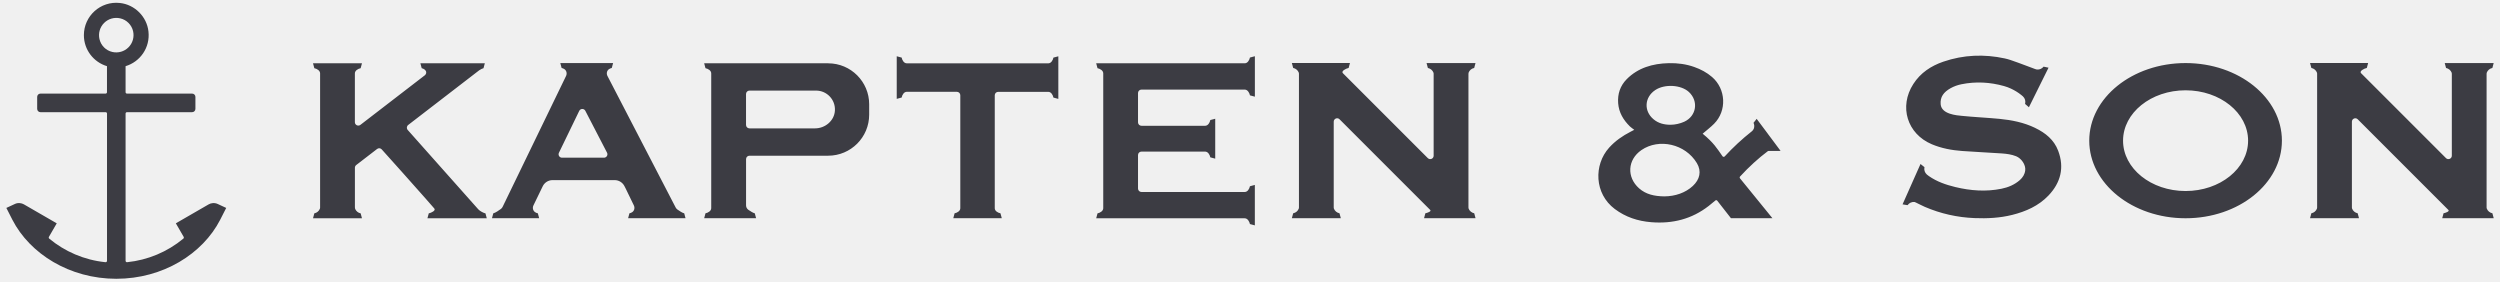
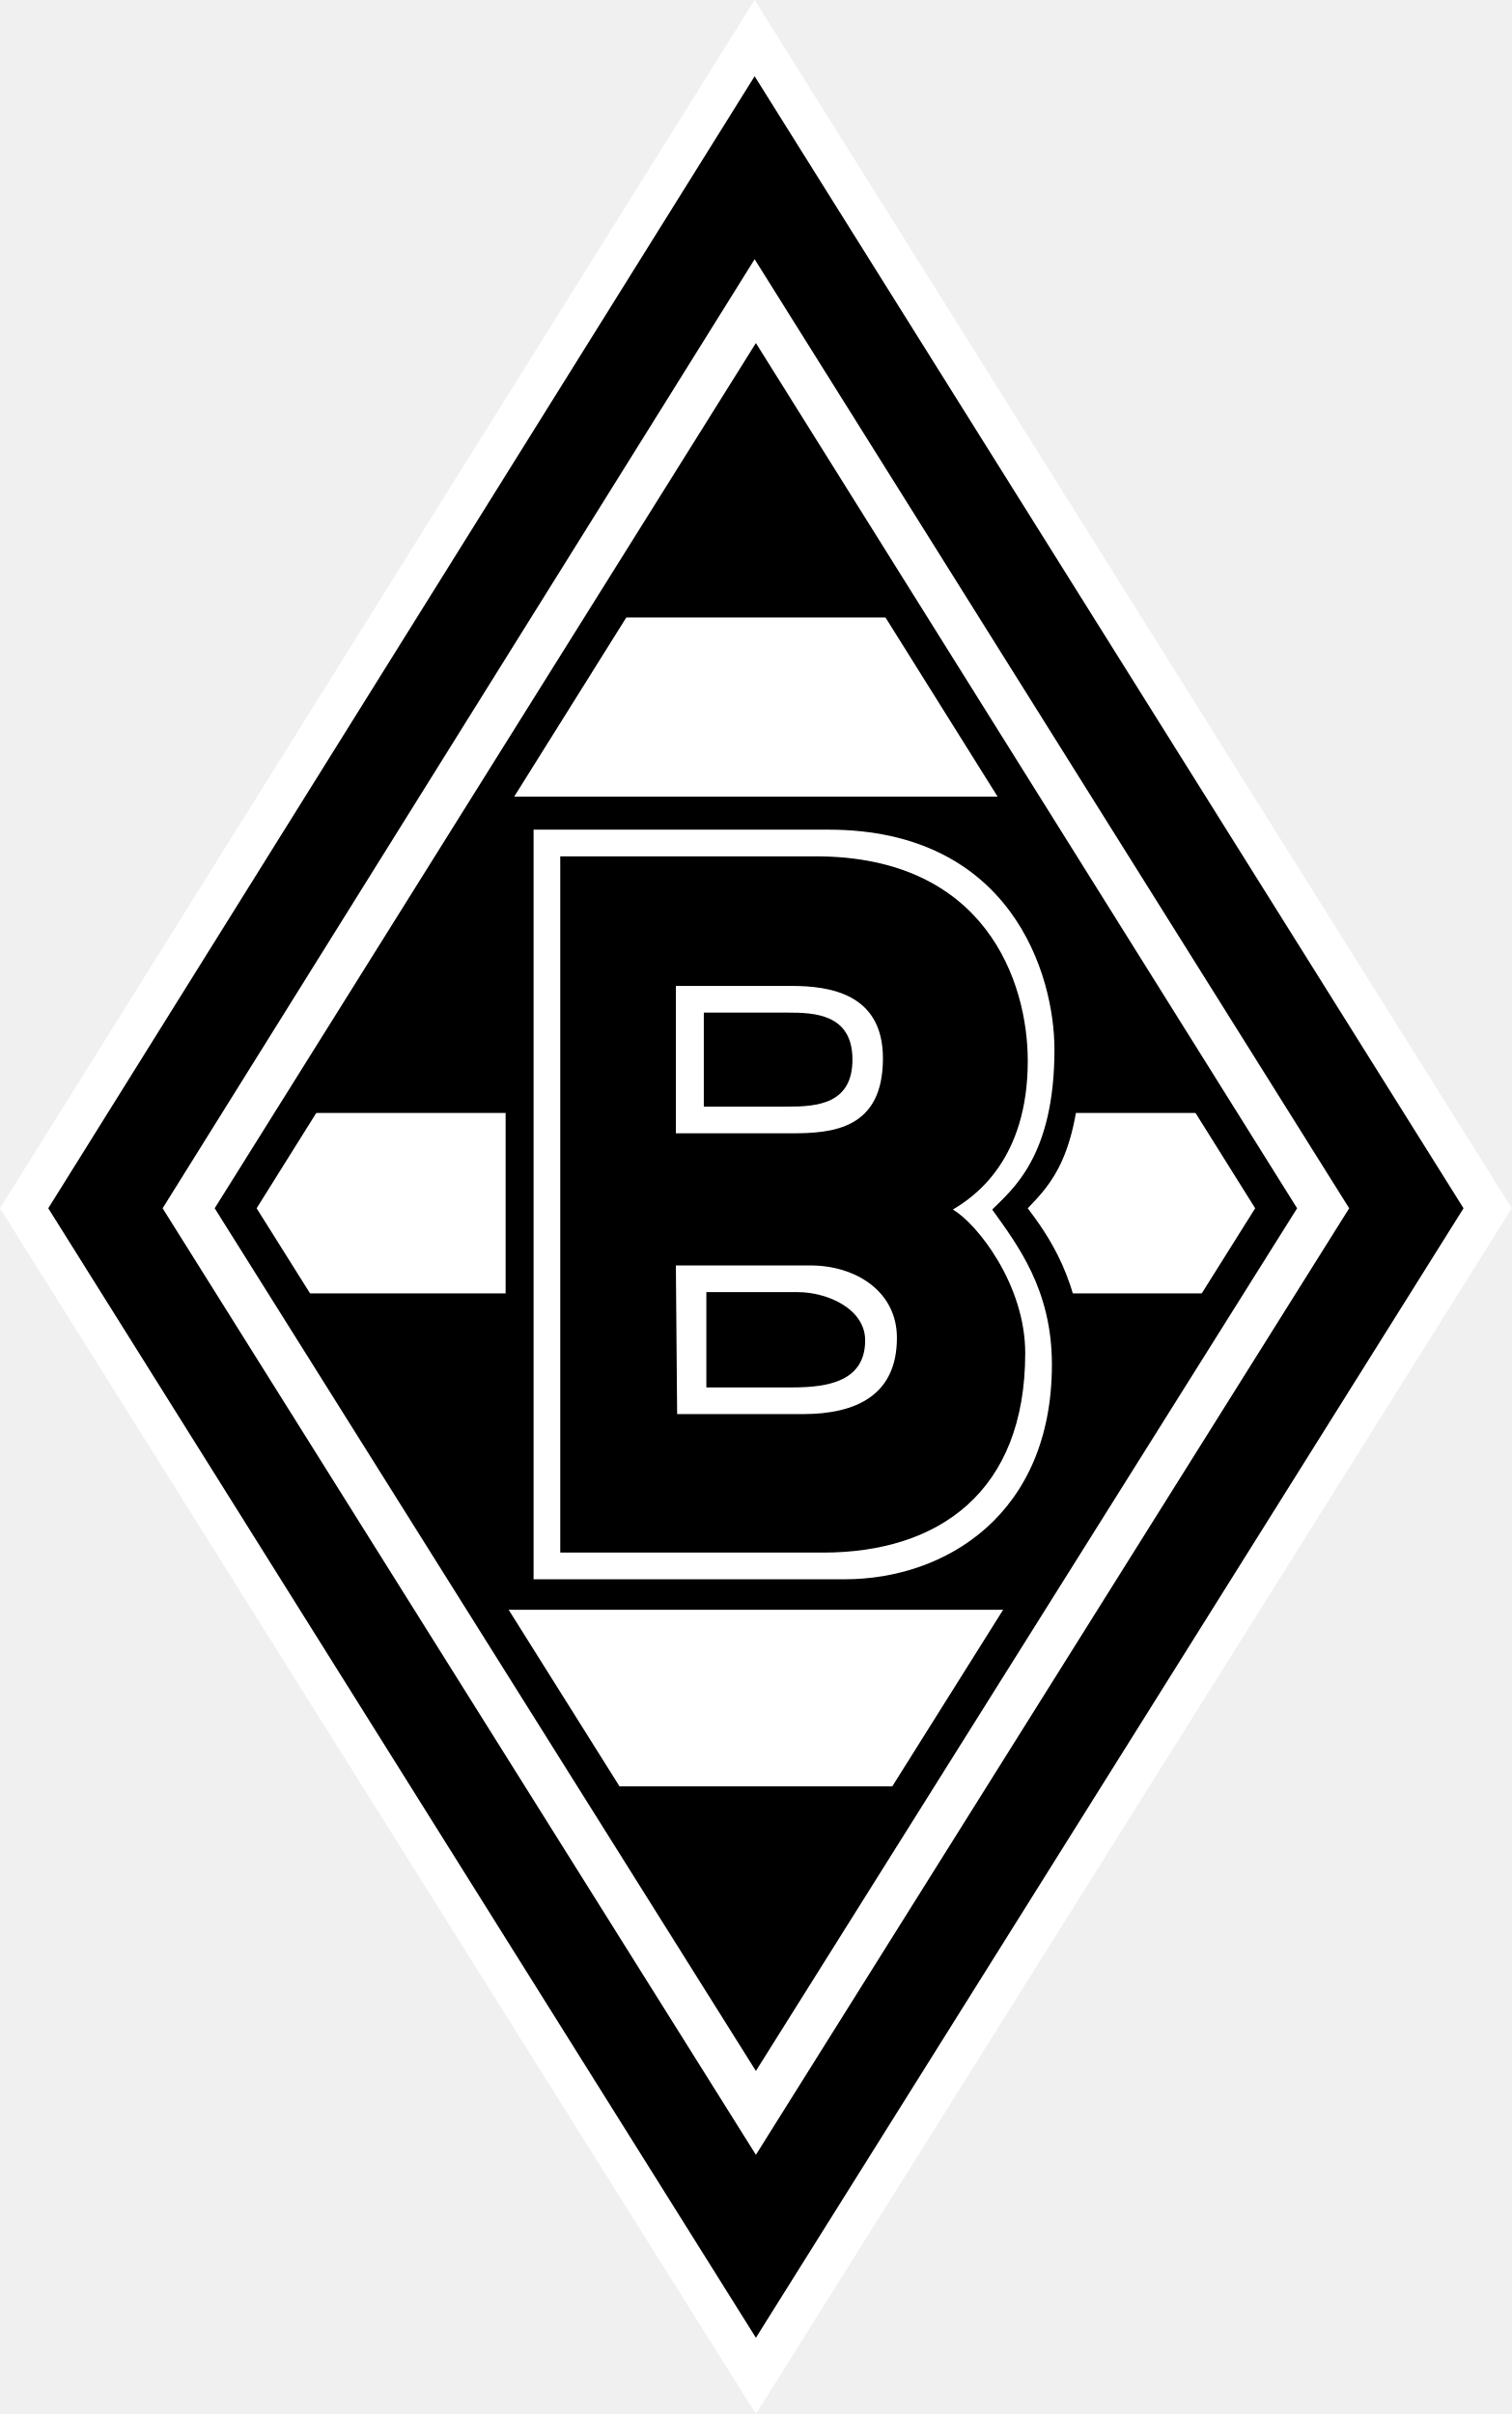
- <svg xmlns="http://www.w3.org/2000/svg" viewBox="0 0 779.36 87.77" data-testid="kns-logo" data-v-5a294e92="">
-   <defs>
-     <style>.i1818430867__cls-1{fill:#3c3c43}</style>
-   </defs>
-   <g id="i1818430867__Ebene_1">
-     <path d="M66.3 63.32c-.44.04-.87.17-1.25.39l-9.87 5.7-.36.21 2.44 4.22c.1.18.06.41-.1.55a32.7 32.7 0 0 1-17.54 7.35.43.43 0 0 1-.47-.43V35.4c0-.23.19-.43.43-.43H59.9c.56 0 1.02-.46 1.02-1.02V30.2c0-.56-.46-1.02-1.02-1.02H39.58c-.23 0-.43-.19-.43-.43v-8.12c4.51-1.35 7.7-5.76 7.13-10.83-.51-4.61-4.26-8.36-8.88-8.87-6.09-.68-11.25 4.08-11.25 10.03 0 4.57 3.04 8.42 7.2 9.67v8.12c0 .23-.19.43-.43.43H12.61c-.56 0-1.02.46-1.02 1.02v3.75c0 .56.46 1.02 1.02 1.02h20.32c.23 0 .43.19.43.43v45.91c0 .25-.22.46-.47.43-6.7-.68-12.74-3.37-17.54-7.35a.44.44 0 0 1-.1-.55l2.44-4.22-.36-.21-9.87-5.7c-.38-.22-.81-.35-1.25-.39-.53-.05-1.08.03-1.56.26l-2.67 1.24 1.89 3.71C9.32 79.11 21.68 86.9 36.25 86.91c14.57 0 26.94-7.8 32.38-18.38l1.89-3.71-2.67-1.24c-.48-.22-1.03-.31-1.56-.26ZM31.01 12.19a5.39 5.39 0 0 1 6.47-6.47c1.97.44 3.57 2.03 4.01 4.01a5.393 5.393 0 0 1-6.47 6.47 5.33 5.33 0 0 1-4.01-4.01M634.46 39.88c-3.52-1.7-7.3-2.46-11.16-2.83-3.89-.37-7.79-.54-11.68-.93-1.59-.16-6.35-.48-6.63-3.6-.2-2.28.91-3.8 3.11-5.03 1.04-.58 2.17-.98 3.34-1.22 4.52-.92 8.96-.66 13.31.56.73.21 1.45.46 2.14.79 1.15.54 2.24 1.19 3.24 2 .18.14.36.29.52.44.64.59.88 1.49.66 2.34l1.19 1.04 3.62-7.3 2.5-5.04-1.55-.32c-.51.65-1.29.98-2.09.89-.17-.04-.34-.07-.52-.14-1.1-.38-4.67-1.8-7.69-2.82-.6-.2-1.2-.37-1.81-.5-6.4-1.38-12.82-1.15-19.15 1.02-3.83 1.32-7.1 3.47-9.34 6.95-4.54 7.05-1.93 15.54 5.76 18.79 3.02 1.27 6.2 1.86 9.45 2.1 4.11.3 8.24.48 12.35.76 1.53.11 3.06.3 4.49.88 1.64.67 3.04 2.65 2.83 4.41-.15 1.24-.77 2.21-1.68 3.02-1.65 1.45-3.61 2.27-5.73 2.7-4.84.98-9.63.62-14.39-.53-2.93-.71-5.75-1.68-8.25-3.43-.22-.15-.43-.31-.62-.48a2.34 2.34 0 0 1-.74-2.29l-1.23-.99-2.01 4.51-3.59 8.08 1.56.25c.51-.71 1.36-1.1 2.22-.98 0 0 .23.09.35.15.94.43 1.84.94 2.79 1.35 4.94 2.13 10.12 3.29 15.5 3.51 3.96.16 7.91-.03 11.78-1 4.26-1.07 8.19-2.8 11.28-6.03 3.83-4.02 5.02-8.71 3.03-13.97-1.28-3.4-3.95-5.55-7.14-7.09ZM681.34 19.66c-16.58 0-30.03 10.83-30.03 24.19s13.44 24.19 30.03 24.19 30.03-10.83 30.03-24.19-13.44-24.19-30.03-24.19m0 39.89c-10.77 0-19.49-7.03-19.49-15.7s8.73-15.7 19.49-15.7 19.49 7.03 19.49 15.7-8.73 15.7-19.49 15.7M211.16 65.3c-.22-.16-.39-.36-.52-.6-1.93-3.71-18.34-35.37-21.27-41.02-.38-.73-.2-1.67.49-2.13.26-.17.55-.29.86-.36l.41-1.53h-16.46l.41 1.53c.32.07.62.19.88.37.67.46.86 1.38.51 2.11L156.68 64.5c-.12.25-.3.47-.53.64-.58.43-1.74 1.23-2.37 1.36l-.41 1.53h14.71l-.41-1.53c-.32-.06-.61-.19-.86-.36-.68-.46-.87-1.38-.51-2.11l2.89-5.96a3.4 3.4 0 0 1 3.07-1.92h19.36c1.27 0 2.44.71 3.03 1.84l.39.76 2.56 5.28c.36.73.17 1.66-.51 2.11-.26.17-.55.3-.87.36l-.41 1.53h17.9l-.41-1.53c-.56-.11-1.53-.76-2.15-1.2Zm-22.85-16.14H175.2c-.79 0-1.3-.82-.96-1.53l6.33-13.06c.38-.79 1.5-.8 1.9-.03l6.77 13.06c.37.71-.15 1.56-.95 1.56ZM775.23 65.03a.9.9 0 0 1-.05-.32V22.98c0-.11.01-.22.05-.32.28-.76.94-1.31 1.75-1.47l.41-1.53h-15.26l.41 1.53c.81.17 1.47.72 1.75 1.47.04.1.05.2.05.3v25.58c0 .95-1.15 1.42-1.82.75l-26.48-26.48c-.62-.62.94-1.45 1.8-1.63l.41-1.53h-18.11l.41 1.53c.81.17 1.47.72 1.75 1.47.02.11.03.21.05.32V64.7c-.02.11-.03.21-.05.32-.28.76-.94 1.31-1.75 1.47l-.41 1.53h15.26l-.41-1.53c-.81-.17-1.47-.72-1.75-1.47-.02-.11-.03-.21-.05-.32V37.94c0-.95 1.14-1.43 1.81-.76l28.28 28.28c.44.44-.88.9-1.52 1.03l-.41 1.53h16.05l-.41-1.53c-.81-.17-1.47-.72-1.75-1.47ZM457.82 22.66c.28-.76.94-1.31 1.75-1.47l.41-1.53h-15.26l.41 1.53c.81.17 1.47.72 1.75 1.47.04.1.05.2.05.3v25.58c0 .95-1.15 1.42-1.82.75l-26.48-26.48c-.62-.62.94-1.45 1.8-1.63l.41-1.53h-18.11l.41 1.53c.81.17 1.47.72 1.75 1.47.02.11.03.21.05.32V64.7c-.02.11-.03.21-.05.32-.28.76-.94 1.31-1.75 1.47l-.41 1.53h15.26l-.41-1.53c-.81-.17-1.47-.72-1.75-1.47-.02-.11-.03-.21-.05-.32V37.94c0-.95 1.14-1.43 1.81-.76l28.28 28.28c.44.44-.88.9-1.52 1.03l-.41 1.53h16.05l-.41-1.53c-.81-.17-1.47-.72-1.75-1.47a.9.9 0 0 1-.05-.32V22.98c0-.11.01-.22.05-.32ZM391.19 17.53l-1.53.41c-.18.86-.75 1.79-1.62 1.79h-46.31l.41 1.53c.86.18 1.79.75 1.79 1.62V64.9c0 .86-.94 1.44-1.79 1.62l-.41 1.53h46.3c.87 0 1.45.94 1.63 1.8l1.53.41V57.65l-1.53.41c-.18.86-.75 1.79-1.62 1.79h-32.2c-.59 0-1.07-.48-1.07-1.07V48.33c0-.59.48-1.07 1.07-1.07h19.85c.87 0 1.45.94 1.62 1.79l1.53.41V37.02l-1.53.4c-.17.85-.74 1.77-1.59 1.79h-19.88c-.59 0-1.07-.48-1.07-1.07V29c0-.59.48-1.07 1.07-1.07h32.2c.87 0 1.45.94 1.63 1.8l1.53.41V17.53ZM326.8 19.74h-44.12c-.86 0-1.43-.94-1.6-1.79l-1.53-.41v13.28l1.53-.41c.17-.85.74-1.79 1.6-1.79h15.62c.59 0 1.07.48 1.07 1.07V64.9c0 .86-.93 1.42-1.78 1.6l-.41 1.53h15.12l-.41-1.53c-.85-.17-1.78-.74-1.78-1.6V29.7c0-.59.48-1.07 1.07-1.07h15.62c.86 0 1.43.94 1.6 1.79l1.53.41V17.55l-1.53.41c-.17.85-.74 1.78-1.6 1.79ZM258.16 19.73h-38.64l.41 1.53c.86.18 1.79.75 1.79 1.62v42.01c0 .86-.94 1.43-1.79 1.61l-.41 1.53h16.19l-.41-1.53c-.51-.11-1.38-.66-2-1.09-.45-.32-.72-.83-.72-1.38V49.6c0-.59.48-1.06 1.07-1.06h24.52c7.06 0 12.79-5.72 12.79-12.79v-3.24c0-7.05-5.72-12.77-12.77-12.77Zm2.12 14.72c-.17 3.18-3.02 5.57-6.21 5.57h-20.43c-.59 0-1.07-.48-1.07-1.07v-9.64c0-.59.48-1.07 1.07-1.07h20.76c3.36 0 6.06 2.81 5.88 6.2ZM149.09 65.24c-4.52-5.1-18.57-20.88-21.99-24.73-.41-.46-.34-1.17.15-1.55l22.13-17.04c.49-.31 1-.59 1.35-.66l.41-1.53h-20.09l.41 1.53c.35.07.66.23.94.44.14.12.26.25.35.4.25.44.11.99-.26 1.33l-20.14 15.5c-.7.54-1.72.04-1.72-.84v-15.2c0-.87.94-1.45 1.8-1.63l.41-1.53H97.58l.41 1.53c.86.18 1.8.76 1.8 1.63v41.77c0 .15-.02.3-.08.44-.29.72-.94 1.25-1.72 1.41l-.41 1.53h15.26l-.41-1.53a2.32 2.32 0 0 1-1.68-1.32c-.09-.19-.11-.41-.11-.63V52.29c0-.33.15-.64.41-.84l6.51-5.01c.44-.34 1.06-.29 1.44.13 1.16 1.29 3.71 4.13 6.5 7.25l7.19 8.09c1.07 1.21 2.01 2.29 2.71 3.1.53.62-.93 1.34-1.74 1.51l-.41 1.53h18.5l-.41-1.53c-.58-.12-1.73-.7-2.23-1.26ZM551.09 41.67l-3.46-4.62-.98 1.24c.28.59.31 1.26.08 1.84-.12.32-.35.59-.62.81a73 73 0 0 0-8.44 7.82c-.19.2-.52.18-.68-.04-1.75-2.5-2.75-4.21-6.2-7.04 1.15-.99 2.44-1.97 3.57-3.1 4.03-4.07 3.7-10.82-.63-14.57-1.63-1.41-3.52-2.41-5.56-3.13-2.53-.9-5.23-1.25-7.91-1.19-5.09.11-9.64 1.47-13.13 4.98-2.05 2.07-2.89 4.62-2.68 7.49.21 2.89 1.61 5.24 3.66 7.25.37.37.84.65 1.36 1.06-.56.29-.84.43-1.12.58-2.53 1.3-4.82 2.88-6.72 4.99-4.82 5.35-4.62 14.32 1.75 19.1 3.38 2.54 7.19 3.79 11.4 4.13 6.65.54 12.66-.99 17.91-5.08.52-.4 1.54-1.25 2.07-1.69.18-.15.45-.12.59.07l4.26 5.45h12.93l-10.11-12.43c-.13-.16-.13-.4.02-.56 2.79-3.04 5.79-5.76 8.64-7.89.07-.06.16-.08.26-.08l3.73-.02h.01l-2.91-3.9-1.08-1.44Zm-35.08-13.59c2.94-1.96 8.07-1.66 10.51.61 3.05 2.84 2.36 7.5-1.47 9.26-1.29.59-2.9.94-4.21.94-2.01.02-3.88-.44-5.41-1.75-3.05-2.6-2.76-6.83.58-9.06m11.71 29.9c-2.26 2.1-5.46 3.23-8.93 3.24-3.01-.05-5.66-.6-7.82-2.51-3.92-3.48-3.61-8.93.73-11.92 5.45-3.75 13.68-1.95 17.29 4.06 1.52 2.53.92 5.1-1.27 7.13" class="i1818430867__cls-1" />
-   </g>
+ <svg xmlns="http://www.w3.org/2000/svg" viewBox="0 0 119 190">
+   <path fill="#FFF" d="M59.4 0L0 95.1 59.5 190 119 95.1z" />
+   <path d="M59.4 6L3.8 95.1 59.5 184l55.7-88.9z" />
+   <path fill="#FFF" d="M59.4 20.4L12.8 95.1l46.7 74.5 46.7-74.5z" />
+   <path d="M59.5 27L16.9 95.1 59.5 163l42.6-67.9z" />
+   <path fill="#FFF" d="M59.5 32.3L20.2 95.1l39.3 62.6 39.3-62.6z" />
+   <path d="M59.4 30.9L47.6 48.6h24zm21.3 95.8h-42L23 101.8h72.7zm-41.6-64h41l15 24.9H23.4zm20.3 97.5l-12.2-19.6h25.2z" />
+   <path d="M39.8 126.4h29.5c8.5 0 15.9-8.1 15.9-19.2 0-6.3-2.8-10.1-4.3-12.1 1.7-1.8 4.2-4.1 4.2-13 0-6.4-5.4-18.8-18-18.8H39.8v63.1z" />
+   <path fill="#FFF" d="M42 124.3h24.5c7.9 0 16.3-5.1 16.3-16.9 0-5.9-2.7-9.4-4.7-12.2C79.7 93.6 83 91 83 82.6c0-5.9-3.4-17.3-17.8-17.3H42v59z" />
+   <path d="M44.1 122.2h20.7c9.1 0 15.9-4.8 15.9-15.7 0-5.4-3.8-10.2-5.7-11.3 1.7-1 5.9-3.9 5.9-11.7 0-6.2-3.3-16.1-16.7-16.1H44.1v54.8z" />
+   <path fill="#FFF" d="M53.2 99.6h10.6c3.5 0 6.8 2 6.8 5.7 0 4.5-3.2 6-7.4 6h-9.9l-.1-11.7zm0-22h9.1c3 0 7.2.6 7.2 5.7 0 5.6-4 5.9-7.2 5.9h-9.1V77.6z" />
+   <path d="M55.4 79.7H62c2.1 0 5.1.1 5.1 3.7 0 3.5-2.8 3.7-5.1 3.7h-6.6v-7.4zm.2 22h7.2c2.3 0 5.3 1.3 5.3 3.8 0 3.2-2.9 3.7-5.7 3.7h-6.8v-7.5z" />
</svg>
